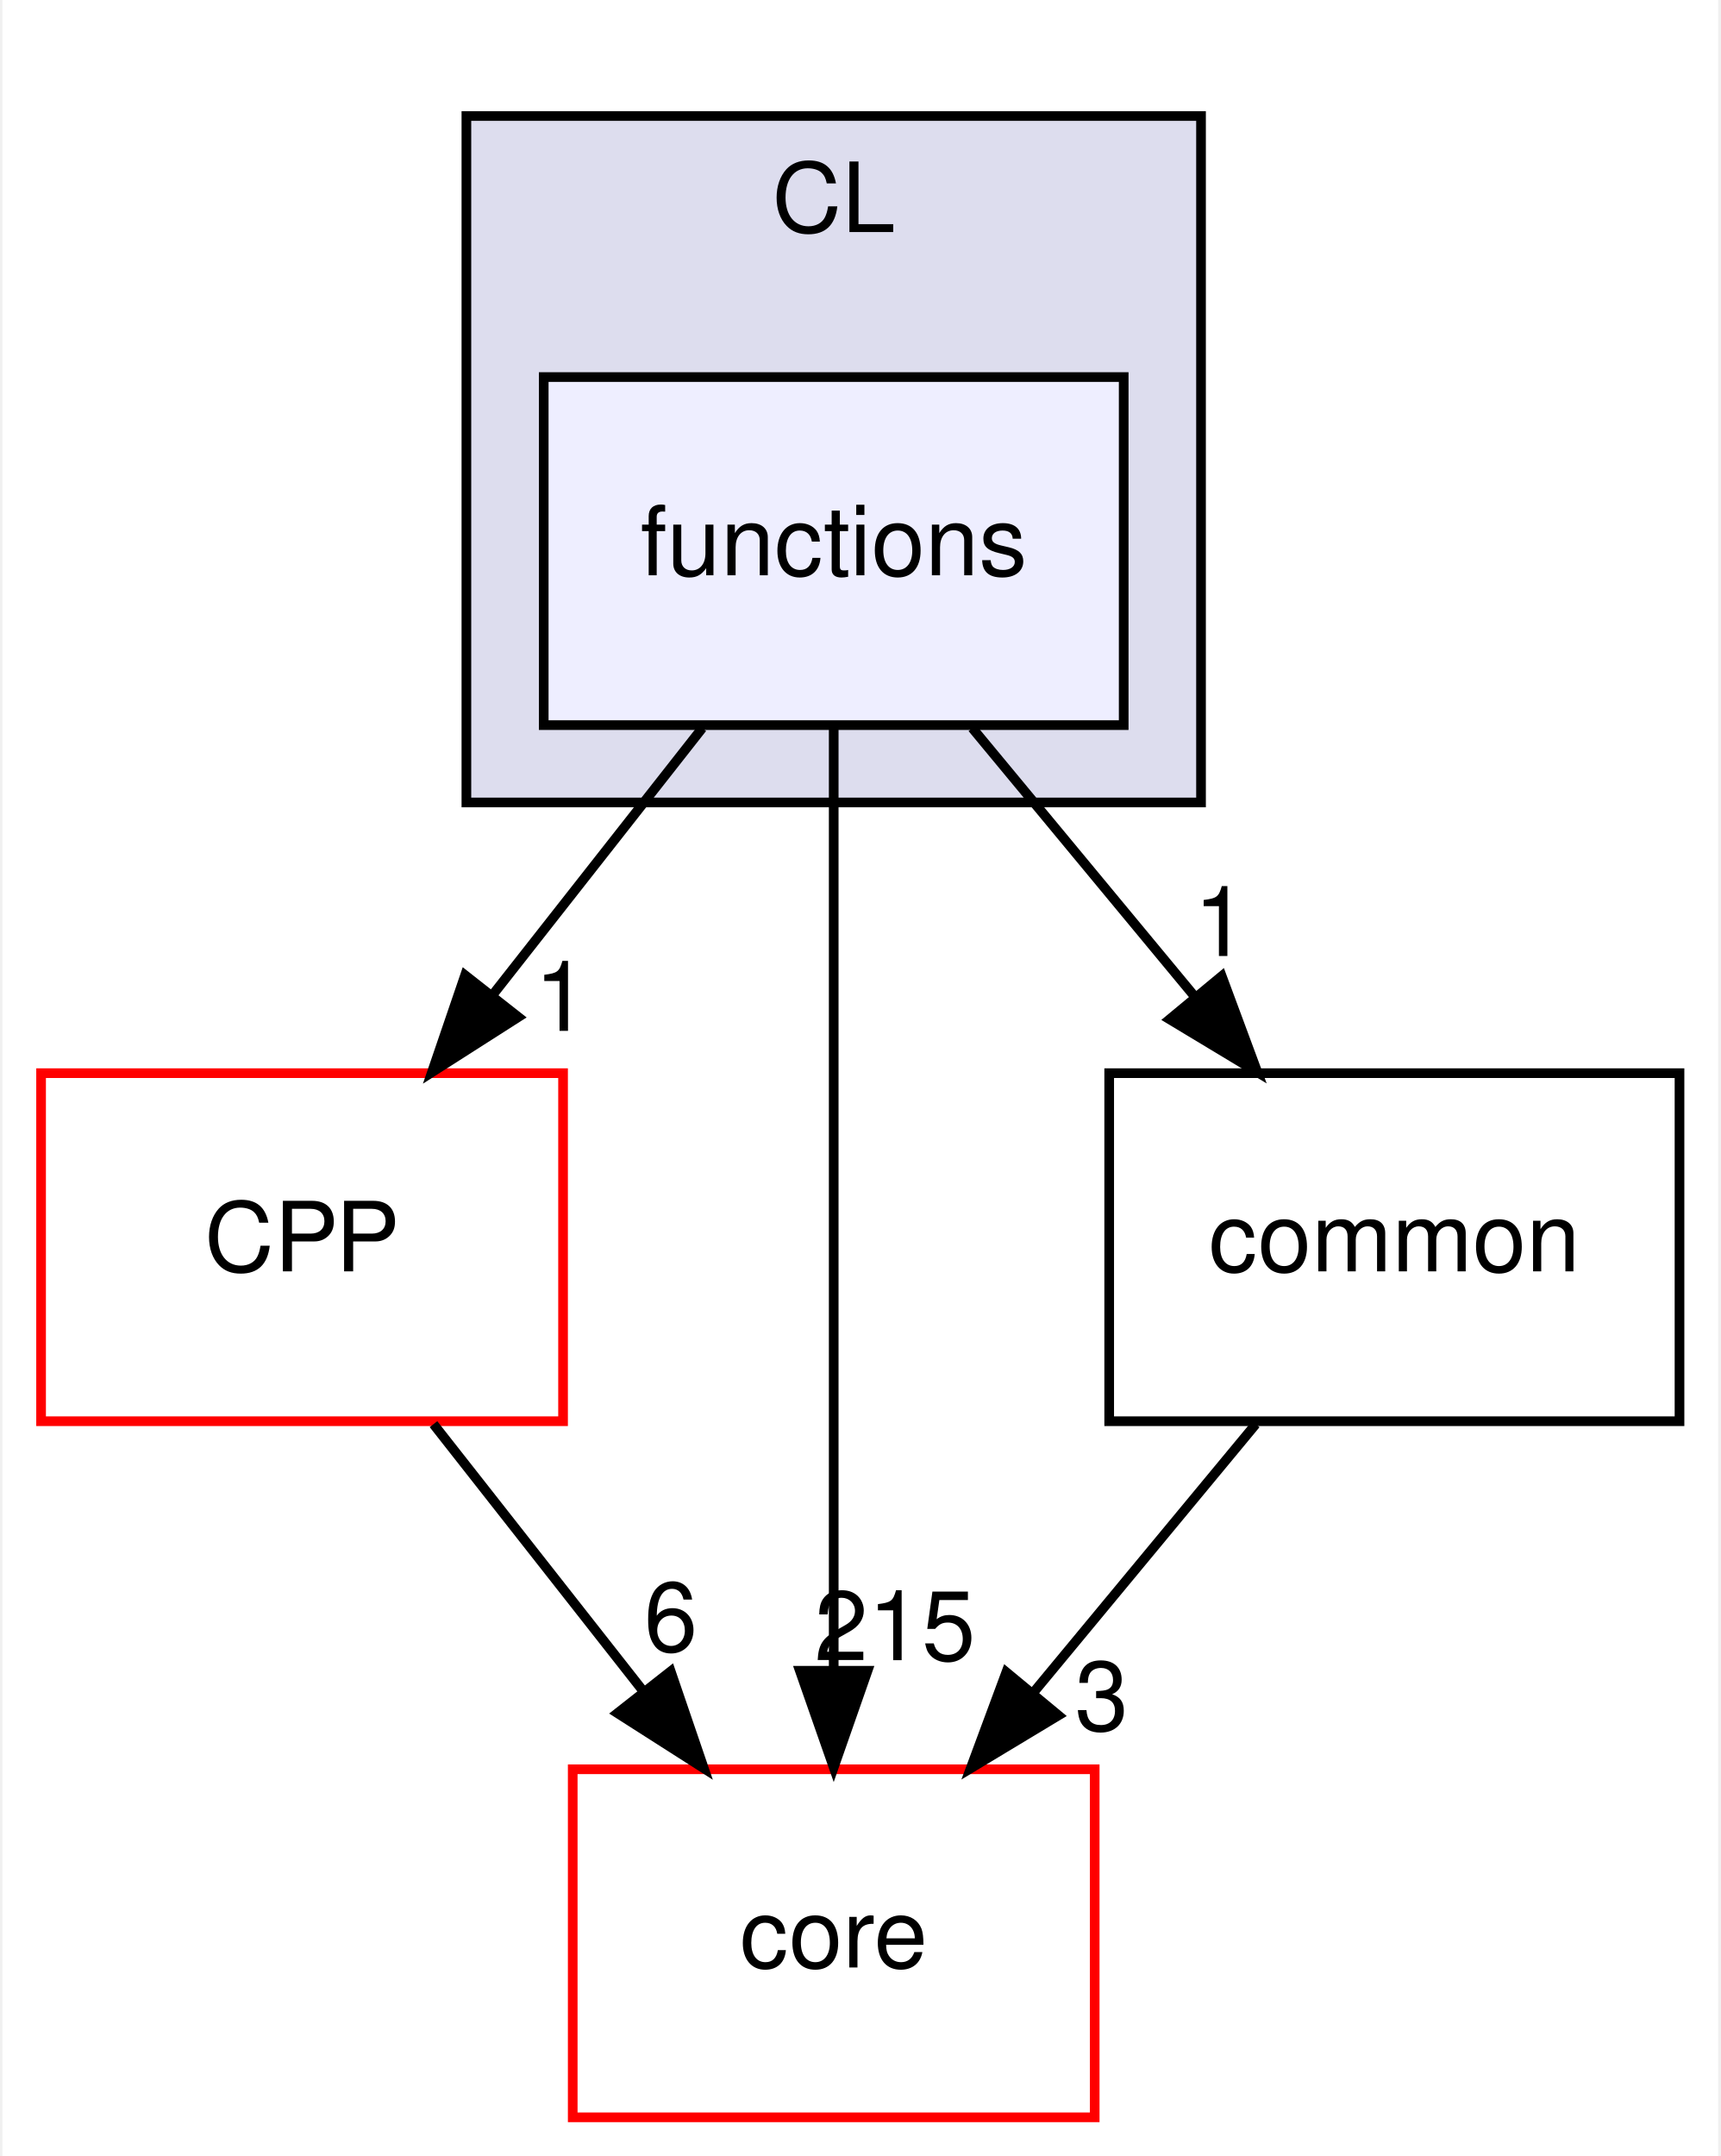
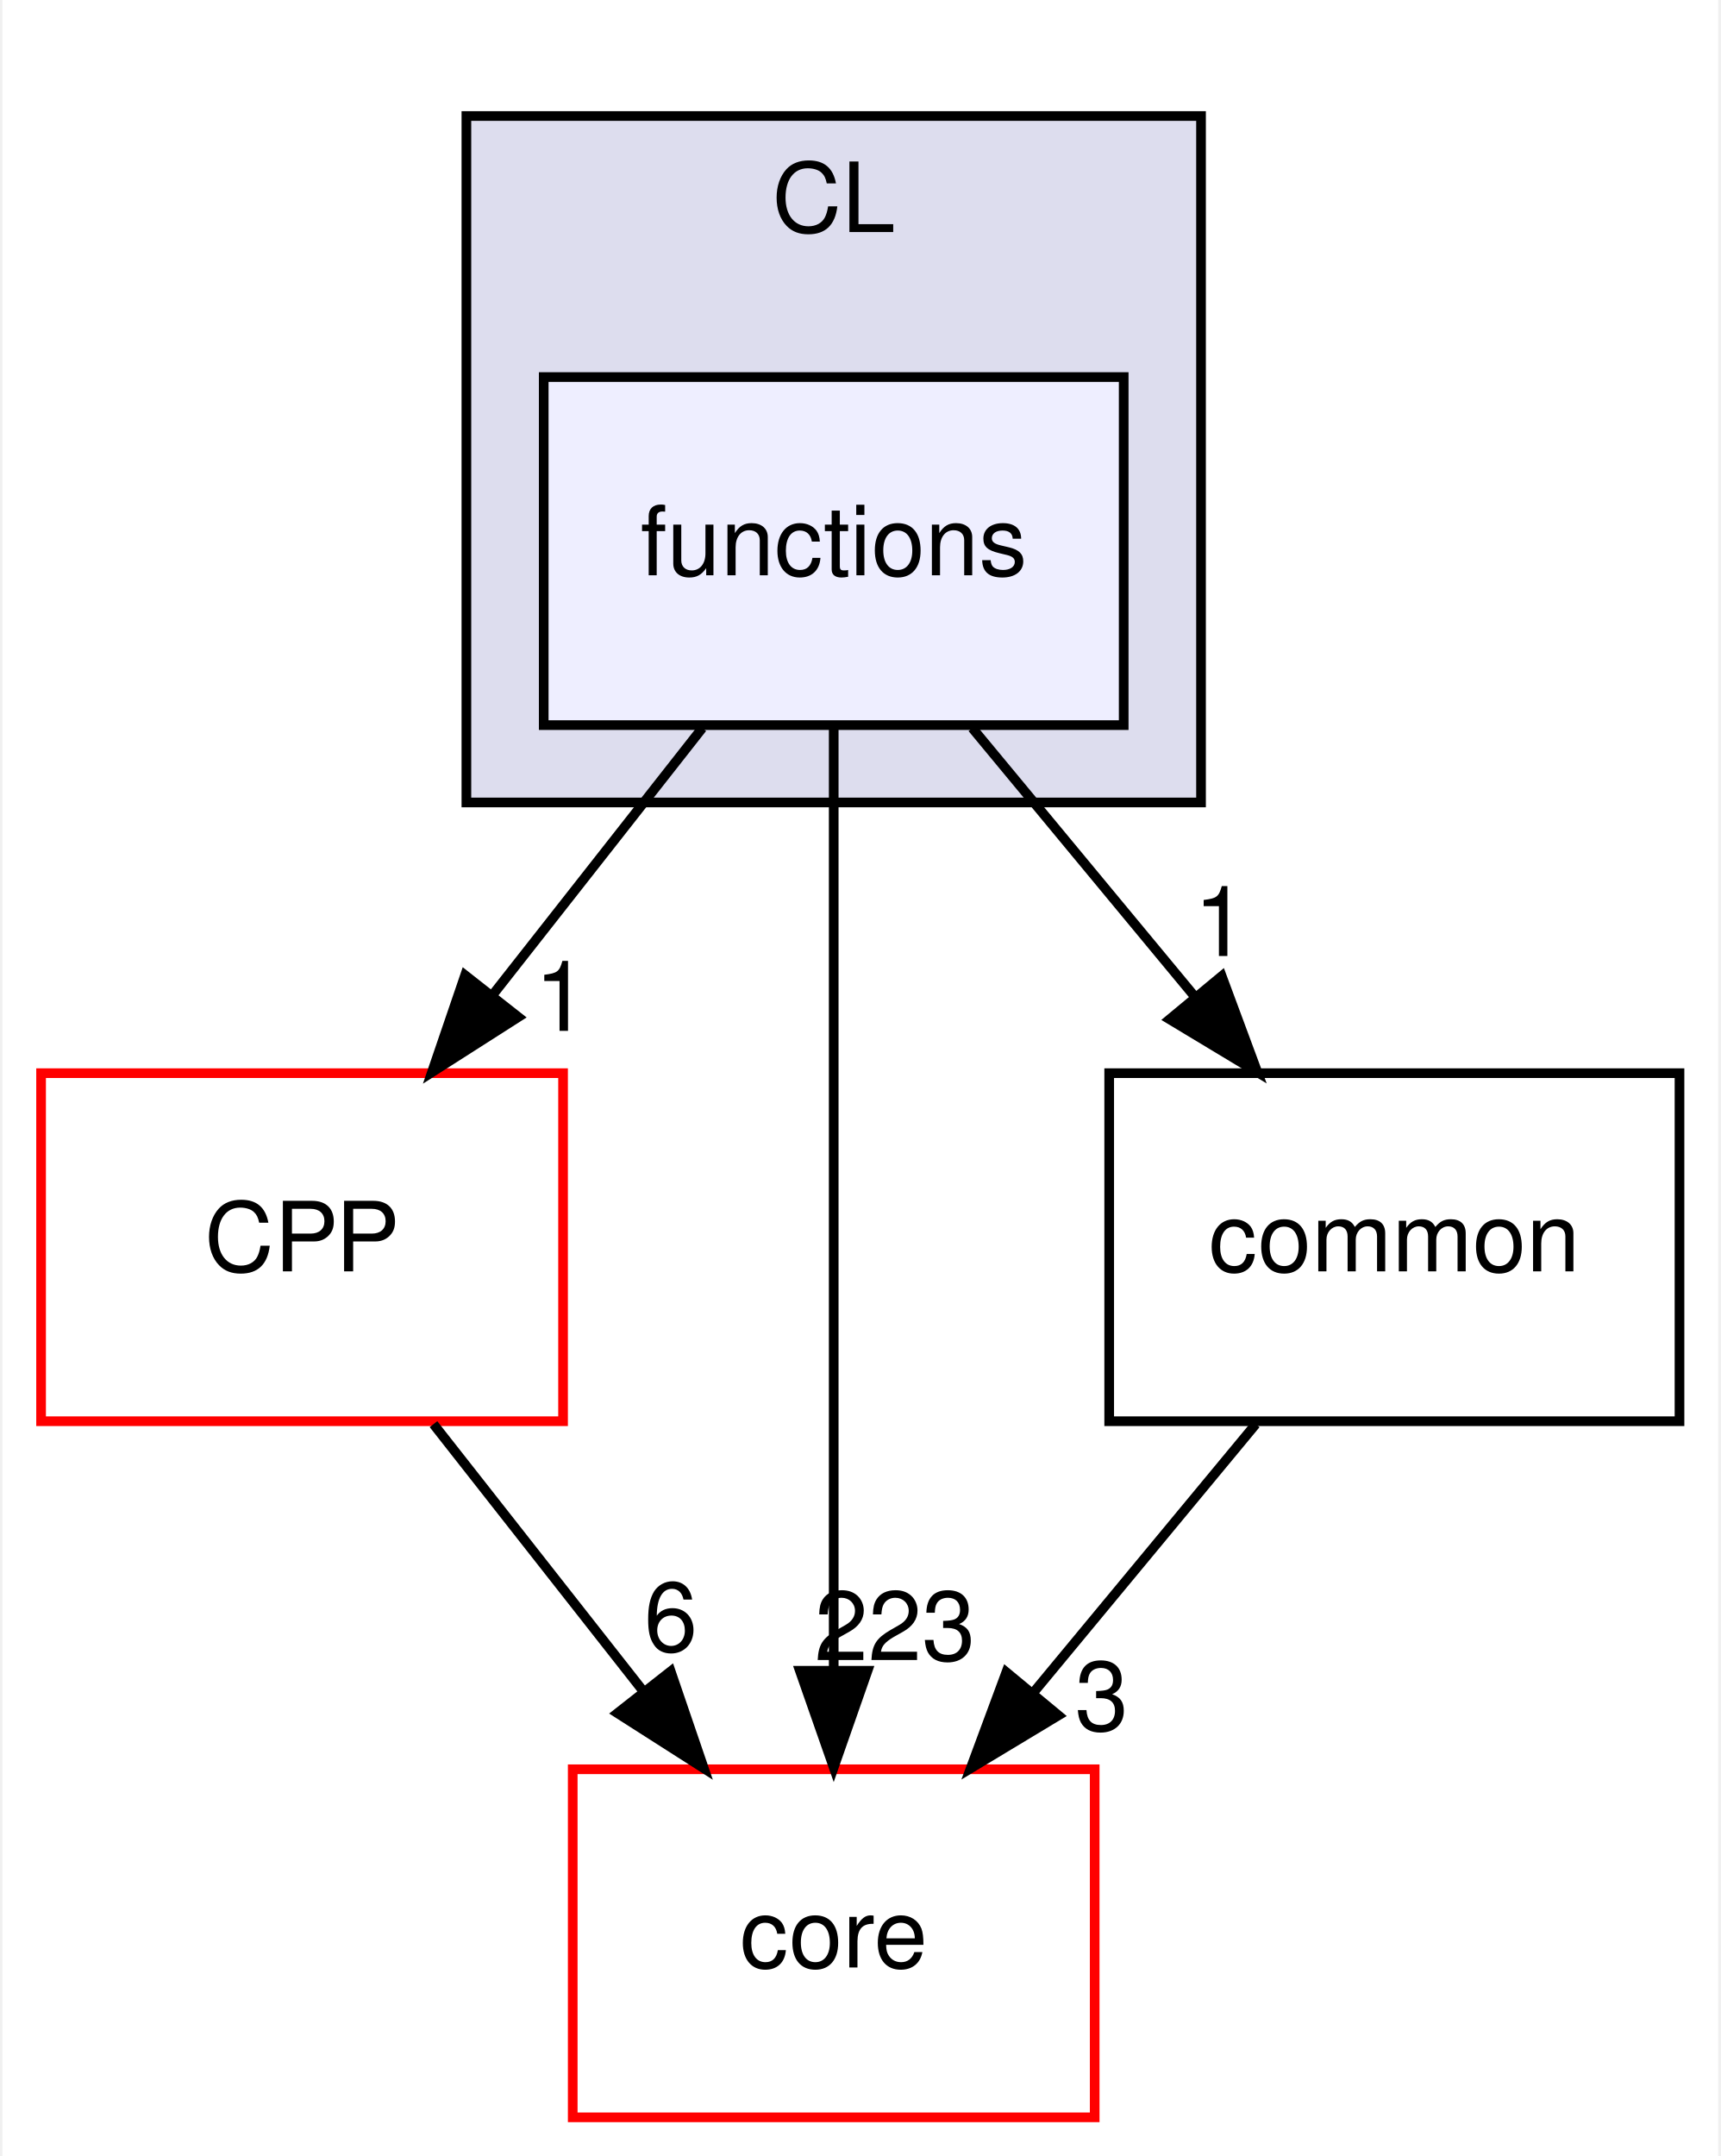
<svg xmlns="http://www.w3.org/2000/svg" xmlns:xlink="http://www.w3.org/1999/xlink" width="178pt" height="223pt" viewBox="0.00 0.00 177.50 223.00">
  <g id="graph0" class="graph" transform="scale(1 1) rotate(0) translate(4 219)">
    <polygon fill="white" stroke="none" points="-4,4 -4,-219 173.5,-219 173.5,4 -4,4" />
    <g id="clust1" class="cluster">
      <g id="a_clust1">
        <a xlink:href="dir_b986aa98f9b6490bb4fc7918500346fb.xhtml" target="_top" xlink:title="CL">
          <polygon fill="#ddddee" stroke="black" points="44,-136 44,-207 120,-207 120,-136 44,-136" />
          <text text-anchor="middle" x="82" y="-195" font-family="Helvetica,sans-Serif" font-size="10.00">CL</text>
        </a>
      </g>
    </g>
    <g id="node1" class="node">
      <g id="a_node1">
        <a xlink:href="dir_251c63bc3f70b60acf43edd6d870a3ef.xhtml" target="_top" xlink:title="functions">
          <polygon fill="#eeeeff" stroke="black" points="112,-180 52,-180 52,-144 112,-144 112,-180" />
          <text text-anchor="middle" x="82" y="-159.5" font-family="Helvetica,sans-Serif" font-size="10.00">functions</text>
        </a>
      </g>
    </g>
    <g id="node2" class="node">
      <g id="a_node2">
        <a xlink:href="dir_b496024afd63bafbf4e8da80d7d3a81a.xhtml" target="_top" xlink:title="CPP">
          <polygon fill="white" stroke="red" points="54,-108 0,-108 0,-72 54,-72 54,-108" />
          <text text-anchor="middle" x="27" y="-87.5" font-family="Helvetica,sans-Serif" font-size="10.00">CPP</text>
        </a>
      </g>
    </g>
    <g id="edge1" class="edge">
      <path fill="none" stroke="black" d="M68.404,-143.697C61.877,-135.389 53.932,-125.277 46.753,-116.141" />
      <polygon fill="black" stroke="black" points="49.37,-113.805 40.439,-108.104 43.865,-118.13 49.37,-113.805" />
      <g id="a_edge1-headlabel">
-         <a xlink:href="dir_000043_000047.xhtml" target="_top" xlink:title="1">
+         <a xlink:href="dir_000046_000049.xhtml" target="_top" xlink:title="1">
          <text text-anchor="middle" x="53.823" y="-112.377" font-family="Helvetica,sans-Serif" font-size="10.00">1</text>
        </a>
      </g>
    </g>
    <g id="node3" class="node">
      <g id="a_node3">
        <a xlink:href="dir_1fb090f0c6070330bfaccc4236d3ca0d.xhtml" target="_top" xlink:title="core">
          <polygon fill="white" stroke="red" points="109,-36 55,-36 55,-0 109,-0 109,-36" />
          <text text-anchor="middle" x="82" y="-15.5" font-family="Helvetica,sans-Serif" font-size="10.00">core</text>
        </a>
      </g>
    </g>
    <g id="edge2" class="edge">
      <path fill="none" stroke="black" d="M82,-143.871C82,-119.67 82,-75.211 82,-46.393" />
      <polygon fill="black" stroke="black" points="85.5,-46.189 82,-36.189 78.5,-46.189 85.5,-46.189" />
      <g id="a_edge2-headlabel">
-         <a xlink:href="dir_000043_000001.xhtml" target="_top" xlink:title="215">
-           <text text-anchor="middle" x="88.339" y="-47.284" font-family="Helvetica,sans-Serif" font-size="10.00">215</text>
+         <a xlink:href="dir_000046_000001.xhtml" target="_top" xlink:title="223">
+           <text text-anchor="middle" x="88.339" y="-47.284" font-family="Helvetica,sans-Serif" font-size="10.00">223</text>
        </a>
      </g>
    </g>
    <g id="node4" class="node">
      <g id="a_node4">
        <a xlink:href="dir_b9621ae687ab229876c54f8c2df20e15.xhtml" target="_top" xlink:title="common">
          <polygon fill="none" stroke="black" points="169.5,-108 110.5,-108 110.5,-72 169.5,-72 169.5,-108" />
          <text text-anchor="middle" x="140" y="-87.5" font-family="Helvetica,sans-Serif" font-size="10.00">common</text>
        </a>
      </g>
    </g>
    <g id="edge3" class="edge">
      <path fill="none" stroke="black" d="M96.337,-143.697C103.291,-135.305 111.77,-125.07 119.401,-115.861" />
      <polygon fill="black" stroke="black" points="122.143,-118.038 125.828,-108.104 116.753,-113.571 122.143,-118.038" />
      <g id="a_edge3-headlabel">
-         <a xlink:href="dir_000043_000046.xhtml" target="_top" xlink:title="1">
+         <a xlink:href="dir_000046_000048.xhtml" target="_top" xlink:title="1">
          <text text-anchor="middle" x="122.036" y="-120.117" font-family="Helvetica,sans-Serif" font-size="10.00">1</text>
        </a>
      </g>
    </g>
    <g id="edge4" class="edge">
      <path fill="none" stroke="black" d="M40.596,-71.697C47.123,-63.389 55.068,-53.277 62.247,-44.141" />
      <polygon fill="black" stroke="black" points="65.135,-46.13 68.561,-36.104 59.63,-41.805 65.135,-46.13" />
      <g id="a_edge4-headlabel">
-         <a xlink:href="dir_000047_000001.xhtml" target="_top" xlink:title="6">
+         <a xlink:href="dir_000049_000001.xhtml" target="_top" xlink:title="6">
          <text text-anchor="middle" x="65.147" y="-48.211" font-family="Helvetica,sans-Serif" font-size="10.00">6</text>
        </a>
      </g>
    </g>
    <g id="edge5" class="edge">
      <path fill="none" stroke="black" d="M125.663,-71.697C118.709,-63.305 110.23,-53.071 102.599,-43.861" />
      <polygon fill="black" stroke="black" points="105.247,-41.572 96.172,-36.104 99.857,-46.038 105.247,-41.572" />
      <g id="a_edge5-headlabel">
-         <a xlink:href="dir_000046_000001.xhtml" target="_top" xlink:title="3">
+         <a xlink:href="dir_000048_000001.xhtml" target="_top" xlink:title="3">
          <text text-anchor="middle" x="109.727" y="-40.028" font-family="Helvetica,sans-Serif" font-size="10.00">3</text>
        </a>
      </g>
    </g>
  </g>
</svg>
